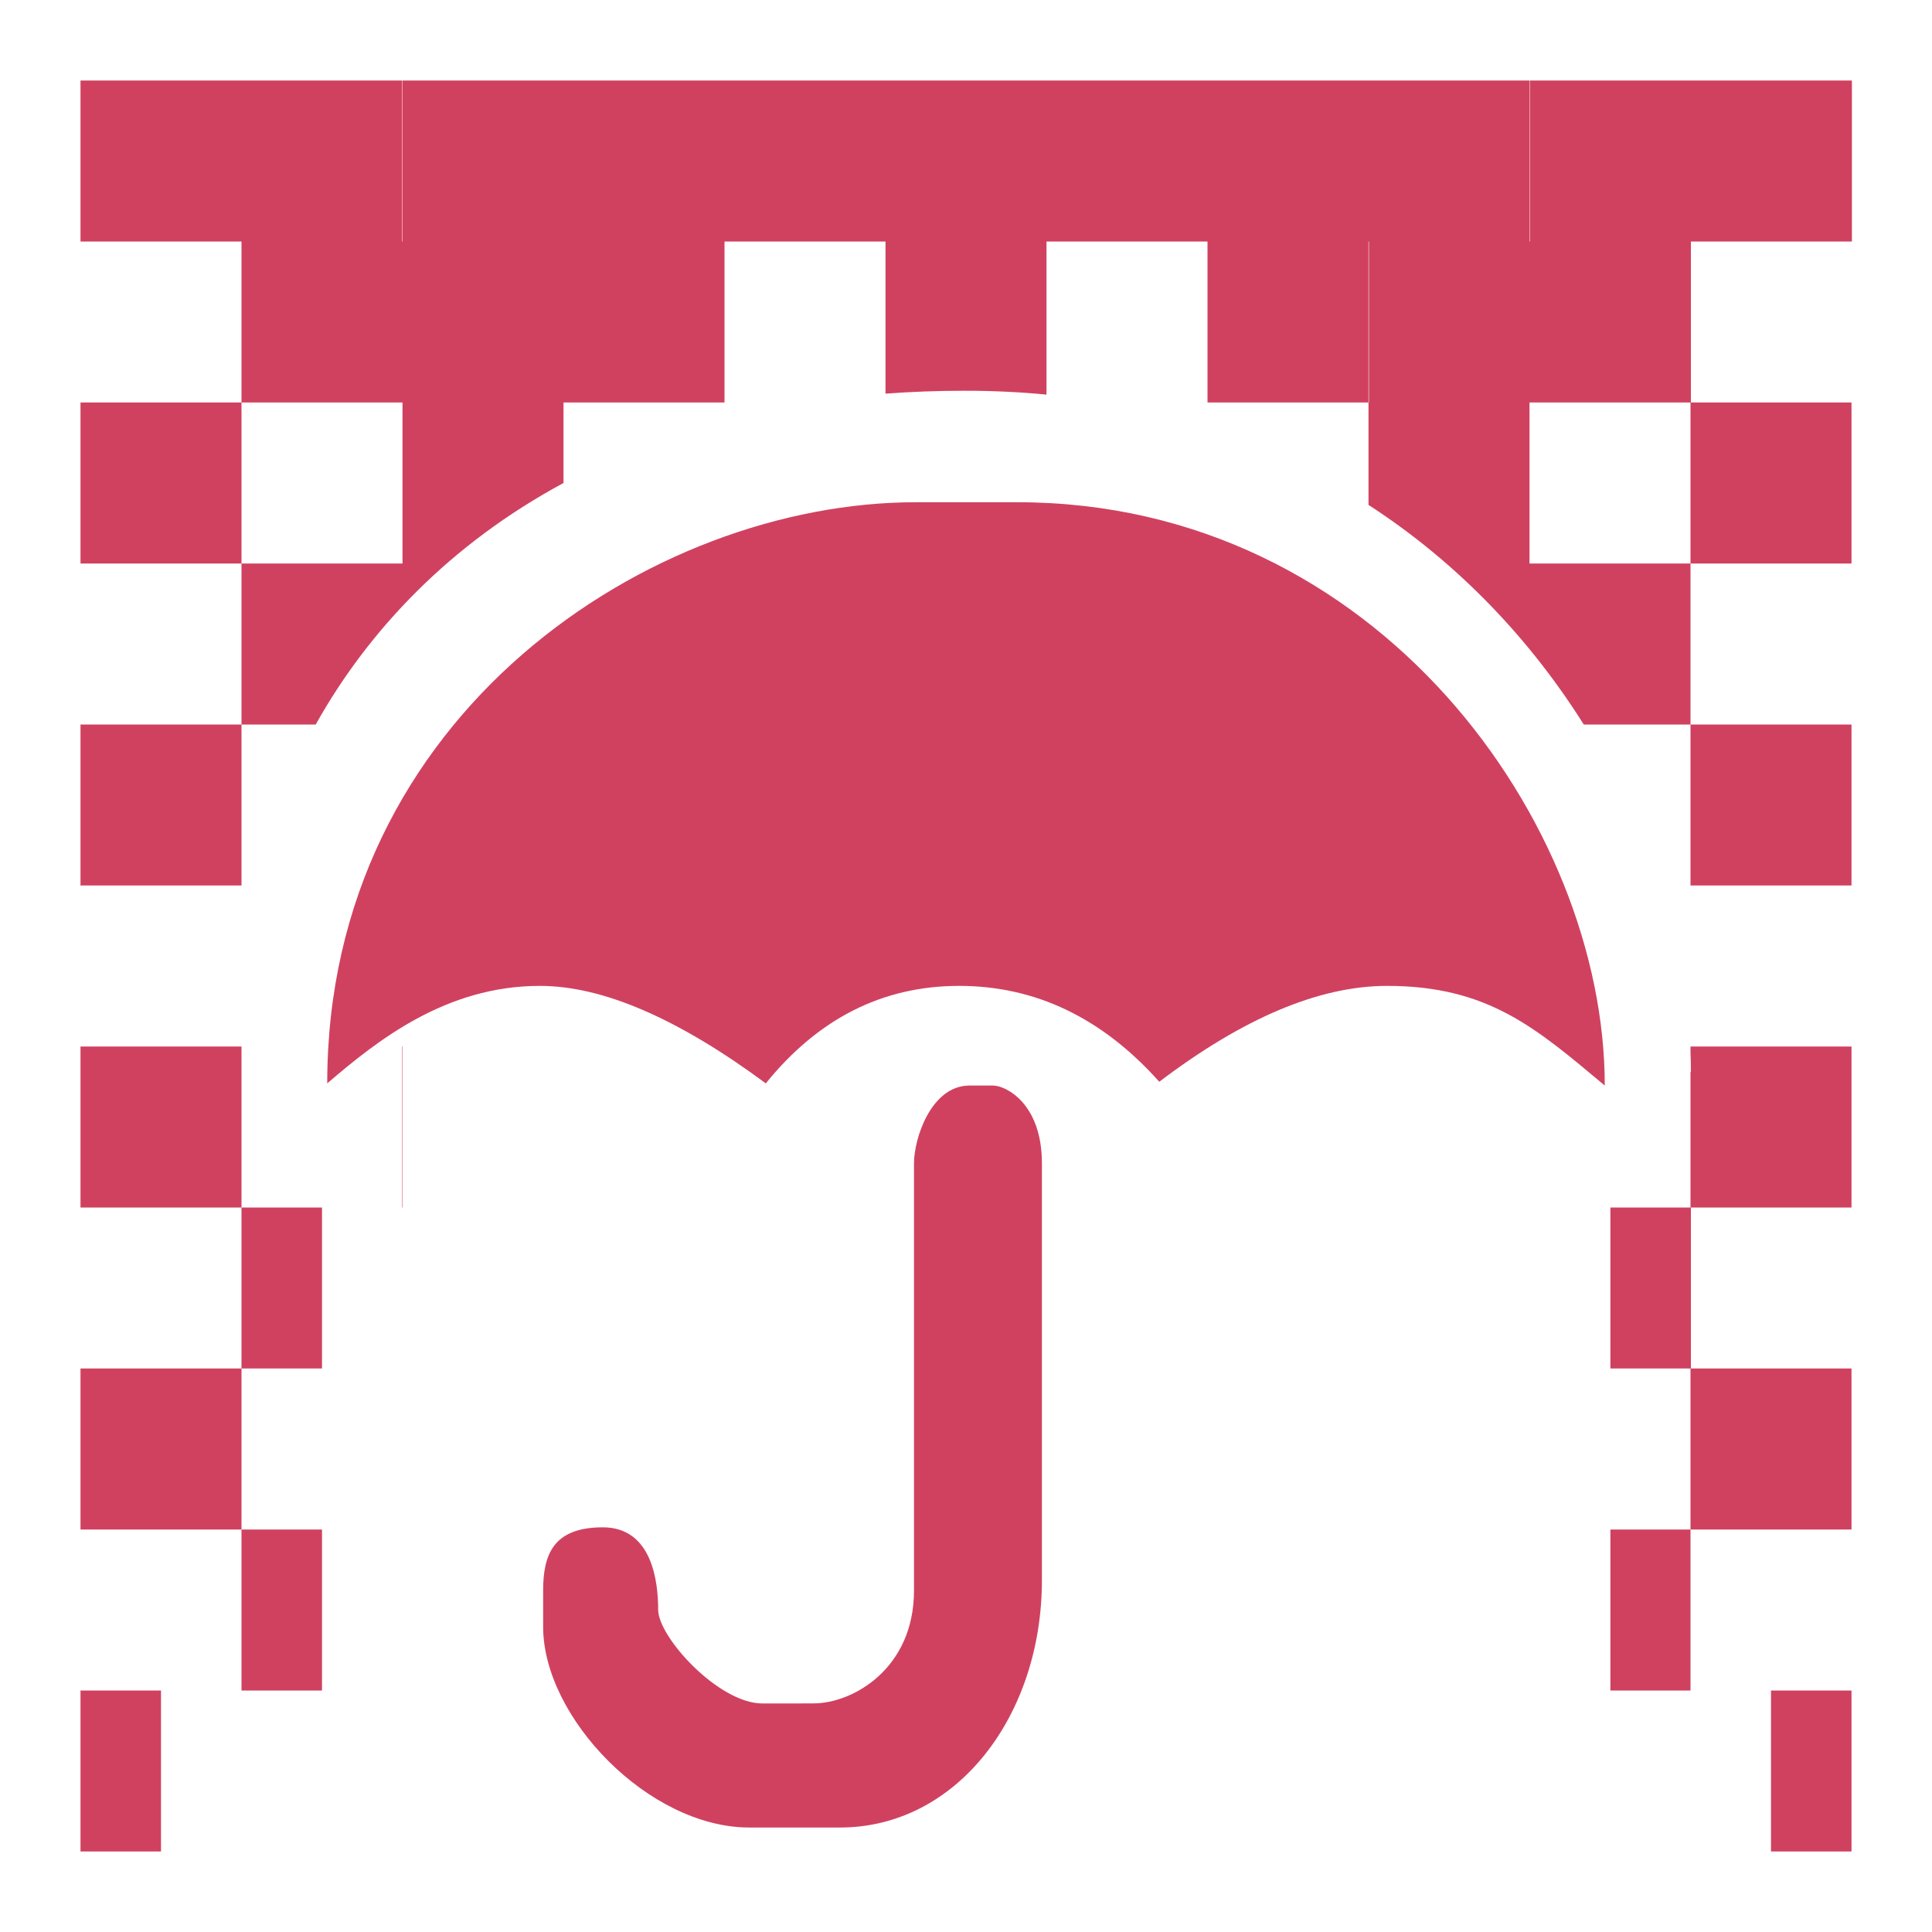
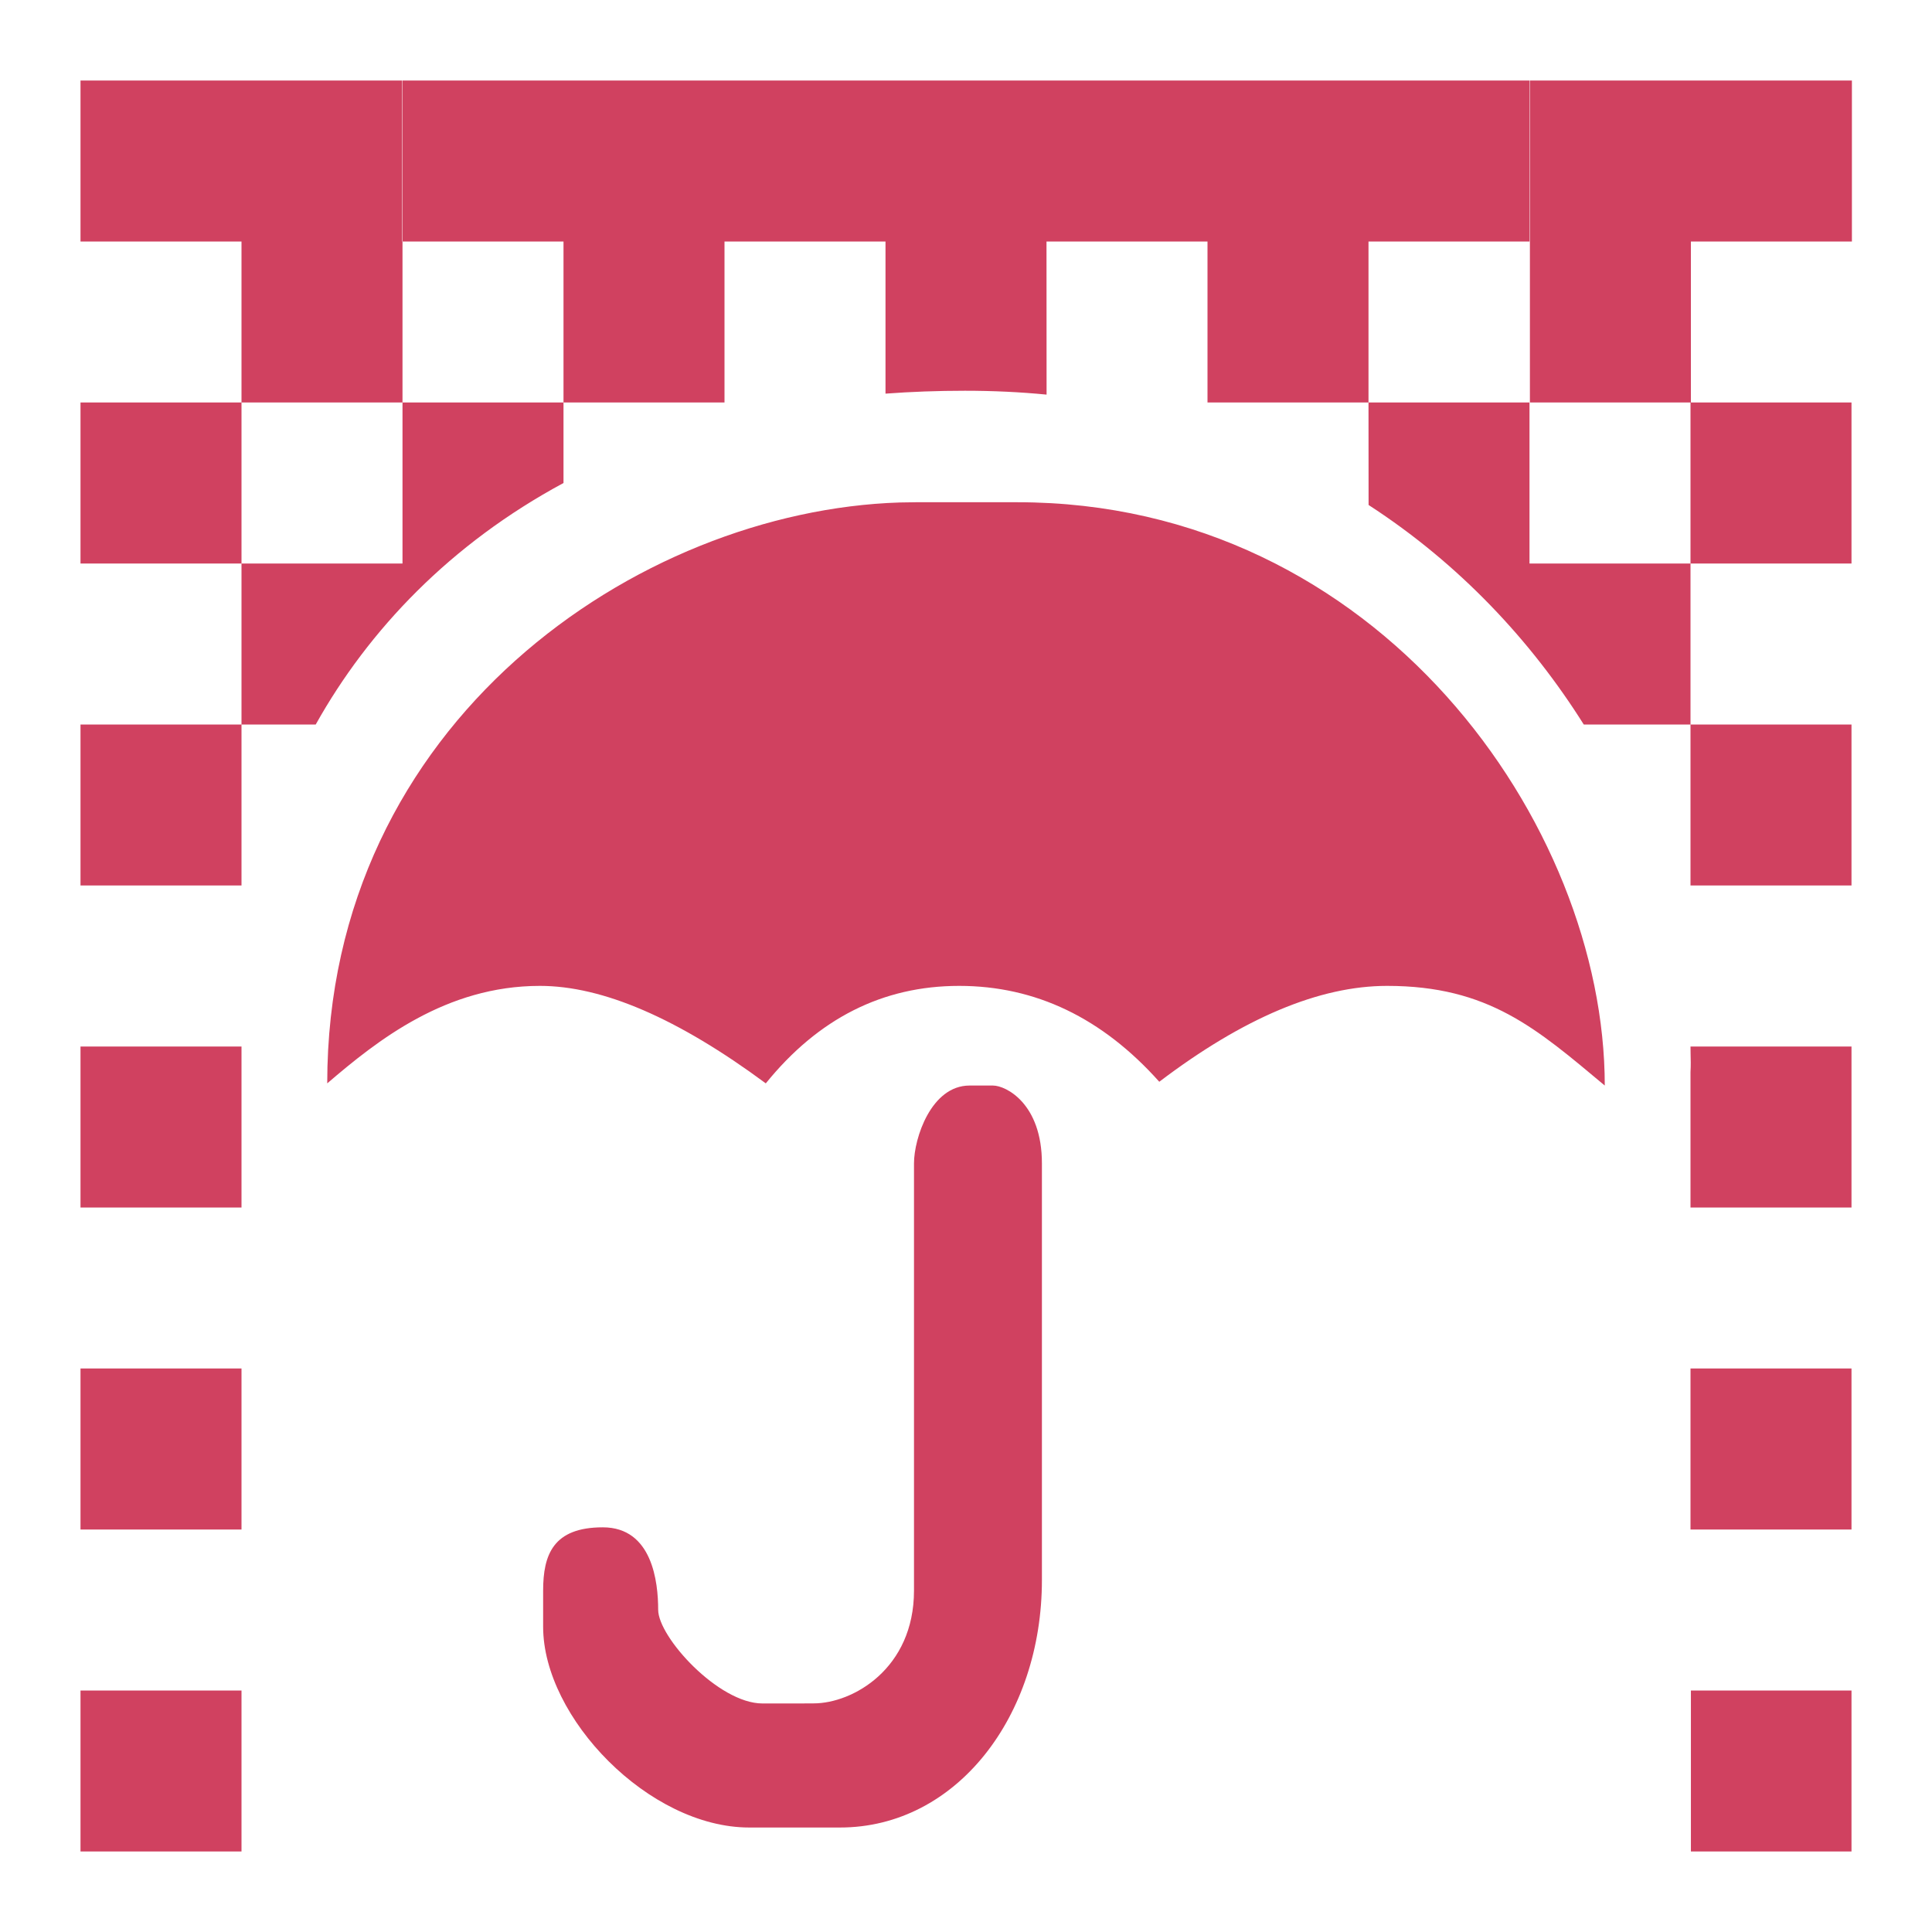
<svg xmlns="http://www.w3.org/2000/svg" width="24px" height="24px" viewBox="0 0 24 24" version="1.1">
-   <g id="icon-/-Modifiers-/-Gradients-Copy-3" stroke="none" stroke-width="1" fill="none" fill-rule="evenodd">
-     <path d="M13,4.902 C12.672,4.87 12.335,4.854 11.987,4.854 C11.648,4.854 11.319,4.866 11,4.89 L11,3 L9,3 L9,5 L7,5 L7,6 C5.597,6.756 4.58,7.823 3.922,9 L3,9 L3,7 L5,7 L5,5 L3,5 L3,3 L1,3 L1,1 L2.995,1 L4.995,1 L4.995,3 L5,3 L7,3 L5,3 L5,1 L7,1 L9,1 L11,1 L13,1 L15,1 L17,1 L19,1 L19,3 L19.005,3 L19.005,1 L21.005,1 L23.005,1 L23.005,3 L21.005,3 L21.005,5 L23,5 L23,7 L21,7 L21,5 L19.005,5 L19,5 L19,7 L21,7 L21,9 L19.674,9 C19.022,7.963 18.131,7.005 17,6.272 L17,5 L15,5 L15,3 L17,3 L17,5 L17.005,5 L17.005,3 L17,3 L15,3 L13,3 L13,4.902 Z M21,13.318 C21.002,13.316 21.003,13.314 21.005,13.313 C21.005,13.231 21.003,13.149 21,13.066 L21,13 L23,13 L23,15 L21.005,15 L21.005,17 L23,17 L23,19 L21,19 L21,17 L20.005,17 L20.005,15 L21,15 L21,13.318 Z M9,23 L7,23 L9,23 Z M5,13 L5,15 L4.995,15 L4.995,13 L5,13 Z M20.005,21 L20.005,19 L21,19 L21,21 L20.005,21 Z M1,19 L1,17 L3,17 L3,19 L1,19 Z M22,23 L22,21 L23,21 L23,23 L22,23 Z M1,23 L1,21 L2,21 L2,23 L1,23 Z M3,21 L3,19 L4,19 L4,21 L3,21 Z M3,17 L3,15 L4,15 L4,17 L3,17 Z M1,15 L1,13 L3,13 L3,15 L1,15 Z M21,11 L21,9 L23,9 L23,11 L21,11 Z M1,11 L1,9 L3,9 L3,11 L1,11 Z M1,7 L1,5 L3,5 L3,7 L1,7 Z" id="Combined-Shape" fill="#D04160" />
-     <path d="M4.065,13.458 C4.686,12.926 5.537,12.247 6.707,12.247 C7.487,12.247 8.422,12.651 9.513,13.458 C10.166,12.651 10.966,12.247 11.915,12.247 C12.863,12.247 13.692,12.644 14.401,13.438 C15.447,12.644 16.391,12.247 17.231,12.247 C18.492,12.247 19.088,12.778 19.935,13.485 C19.935,10.245 17.122,6.239 12.638,6.239 C12.307,6.239 11.915,6.239 11.376,6.239 C8.087,6.239 4.065,8.877 4.065,13.458 Z" id="Path-48" fill="#D04160" />
-     <path d="M12.943,14.451 C12.943,15.192 12.943,17.935 12.943,19.628 C12.943,21.321 11.88,22.702 10.435,22.702 C8.99,22.702 9.732,22.702 9.307,22.702 C8.062,22.702 6.747,21.338 6.747,20.208 C6.747,20.093 6.747,20.206 6.747,19.759 C6.747,19.313 6.872,18.973 7.488,18.973 C8.105,18.973 8.176,19.656 8.176,19.997 C8.176,20.337 8.926,21.16 9.47,21.161 C10.014,21.162 9.623,21.161 10.108,21.16 C10.593,21.16 11.354,20.729 11.354,19.759 C11.354,18.789 11.354,14.76 11.354,14.451 C11.354,14.141 11.567,13.485 12.044,13.485 C12.521,13.485 12.175,13.485 12.335,13.485 C12.496,13.485 12.943,13.709 12.943,14.451 Z" id="Path-49" fill="#D04160" />
+   <g id="icon-/-Modifiers-/-GradientsModifiers" stroke="none" stroke-width="1" fill="none" fill-rule="evenodd">
+     <path d="M23,21 L23,23 L21.005,23 L21.005,21 L23,21 Z M3,21 L3,23 L1,23 L1,21 L3,21 Z M12.335,13.485 C12.496,13.485 12.943,13.709 12.943,14.451 L12.943,19.628 C12.943,21.321 11.88,22.702 10.435,22.702 L9.307,22.702 C8.062,22.702 6.747,21.338 6.747,20.208 L6.747,19.759 C6.747,19.313 6.872,18.973 7.488,18.973 C8.105,18.973 8.176,19.656 8.176,19.997 C8.176,20.337 8.926,21.16 9.47,21.161 L9.93,21.161 L10.108,21.16 L10.108,21.16 C10.593,21.16 11.354,20.729 11.354,19.759 L11.354,14.451 C11.354,14.141 11.567,13.485 12.044,13.485 L12.335,13.485 Z M23,17 L23,19 L21,19 L21,17 L23,17 Z M3,17 L3,19 L1,19 L1,17 L3,17 Z M3,13 L3,15 L1,15 L1,13 L3,13 Z M23,13 L23,15 L21,15 L21,13.316 C21.005,13.237 21.003,13.16 21.001,13.082 L21,13 L23,13 Z M12.638,6.239 C17.122,6.239 19.935,10.245 19.935,13.485 C19.088,12.778 18.492,12.247 17.231,12.247 C16.391,12.247 15.447,12.644 14.401,13.438 C13.692,12.644 12.863,12.247 11.915,12.247 C10.966,12.247 10.166,12.651 9.513,13.458 C8.422,12.651 7.487,12.247 6.707,12.247 C5.537,12.247 4.686,12.926 4.065,13.458 C4.065,8.968 7.928,6.345 11.177,6.242 L11.376,6.239 L12.638,6.239 Z M3,9 L3,11 L1,11 L1,9 L3,9 Z M23,9 L23,11 L21,11 L21,9 L23,9 Z M19,5 L19,7 L21,7 L21,9 L19.674,9 C19.023,7.964 18.132,7.006 17.001,6.273 L17,5 L19,5 Z M7,5 L7,6 C5.597,6.756 4.58,7.823 3.922,9 L3,9 L3,7 L5,7 L5,5 L7,5 Z M23.005,1 L23.005,3 L21.005,3 L21.005,5 L23,5 L23,7 L21,7 L21,5 L19.005,5 L19.005,1 L23.005,1 Z M3,5 L3,7 L1,7 L1,5 L3,5 Z M4.995,1 L4.995,3 L5,3 L5,5 L3,5 L3,3 L1,3 L1,1 L4.995,1 Z M19,1 L19,3 L17,3 L17,5 L15,5 L15,3 L13,3 L11,3 L11,3 L9,3 L9,5 L7,5 L7,3 L5,3 L5,1 L19,1 Z M13,3 L13.001,4.902 C12.673,4.87 12.335,4.854 11.987,4.854 C11.648,4.854 11.319,4.866 11,4.89 L11,3 L13,3 Z" id="Combined-Shape" fill="#D04160" />
  </g>
</svg>
